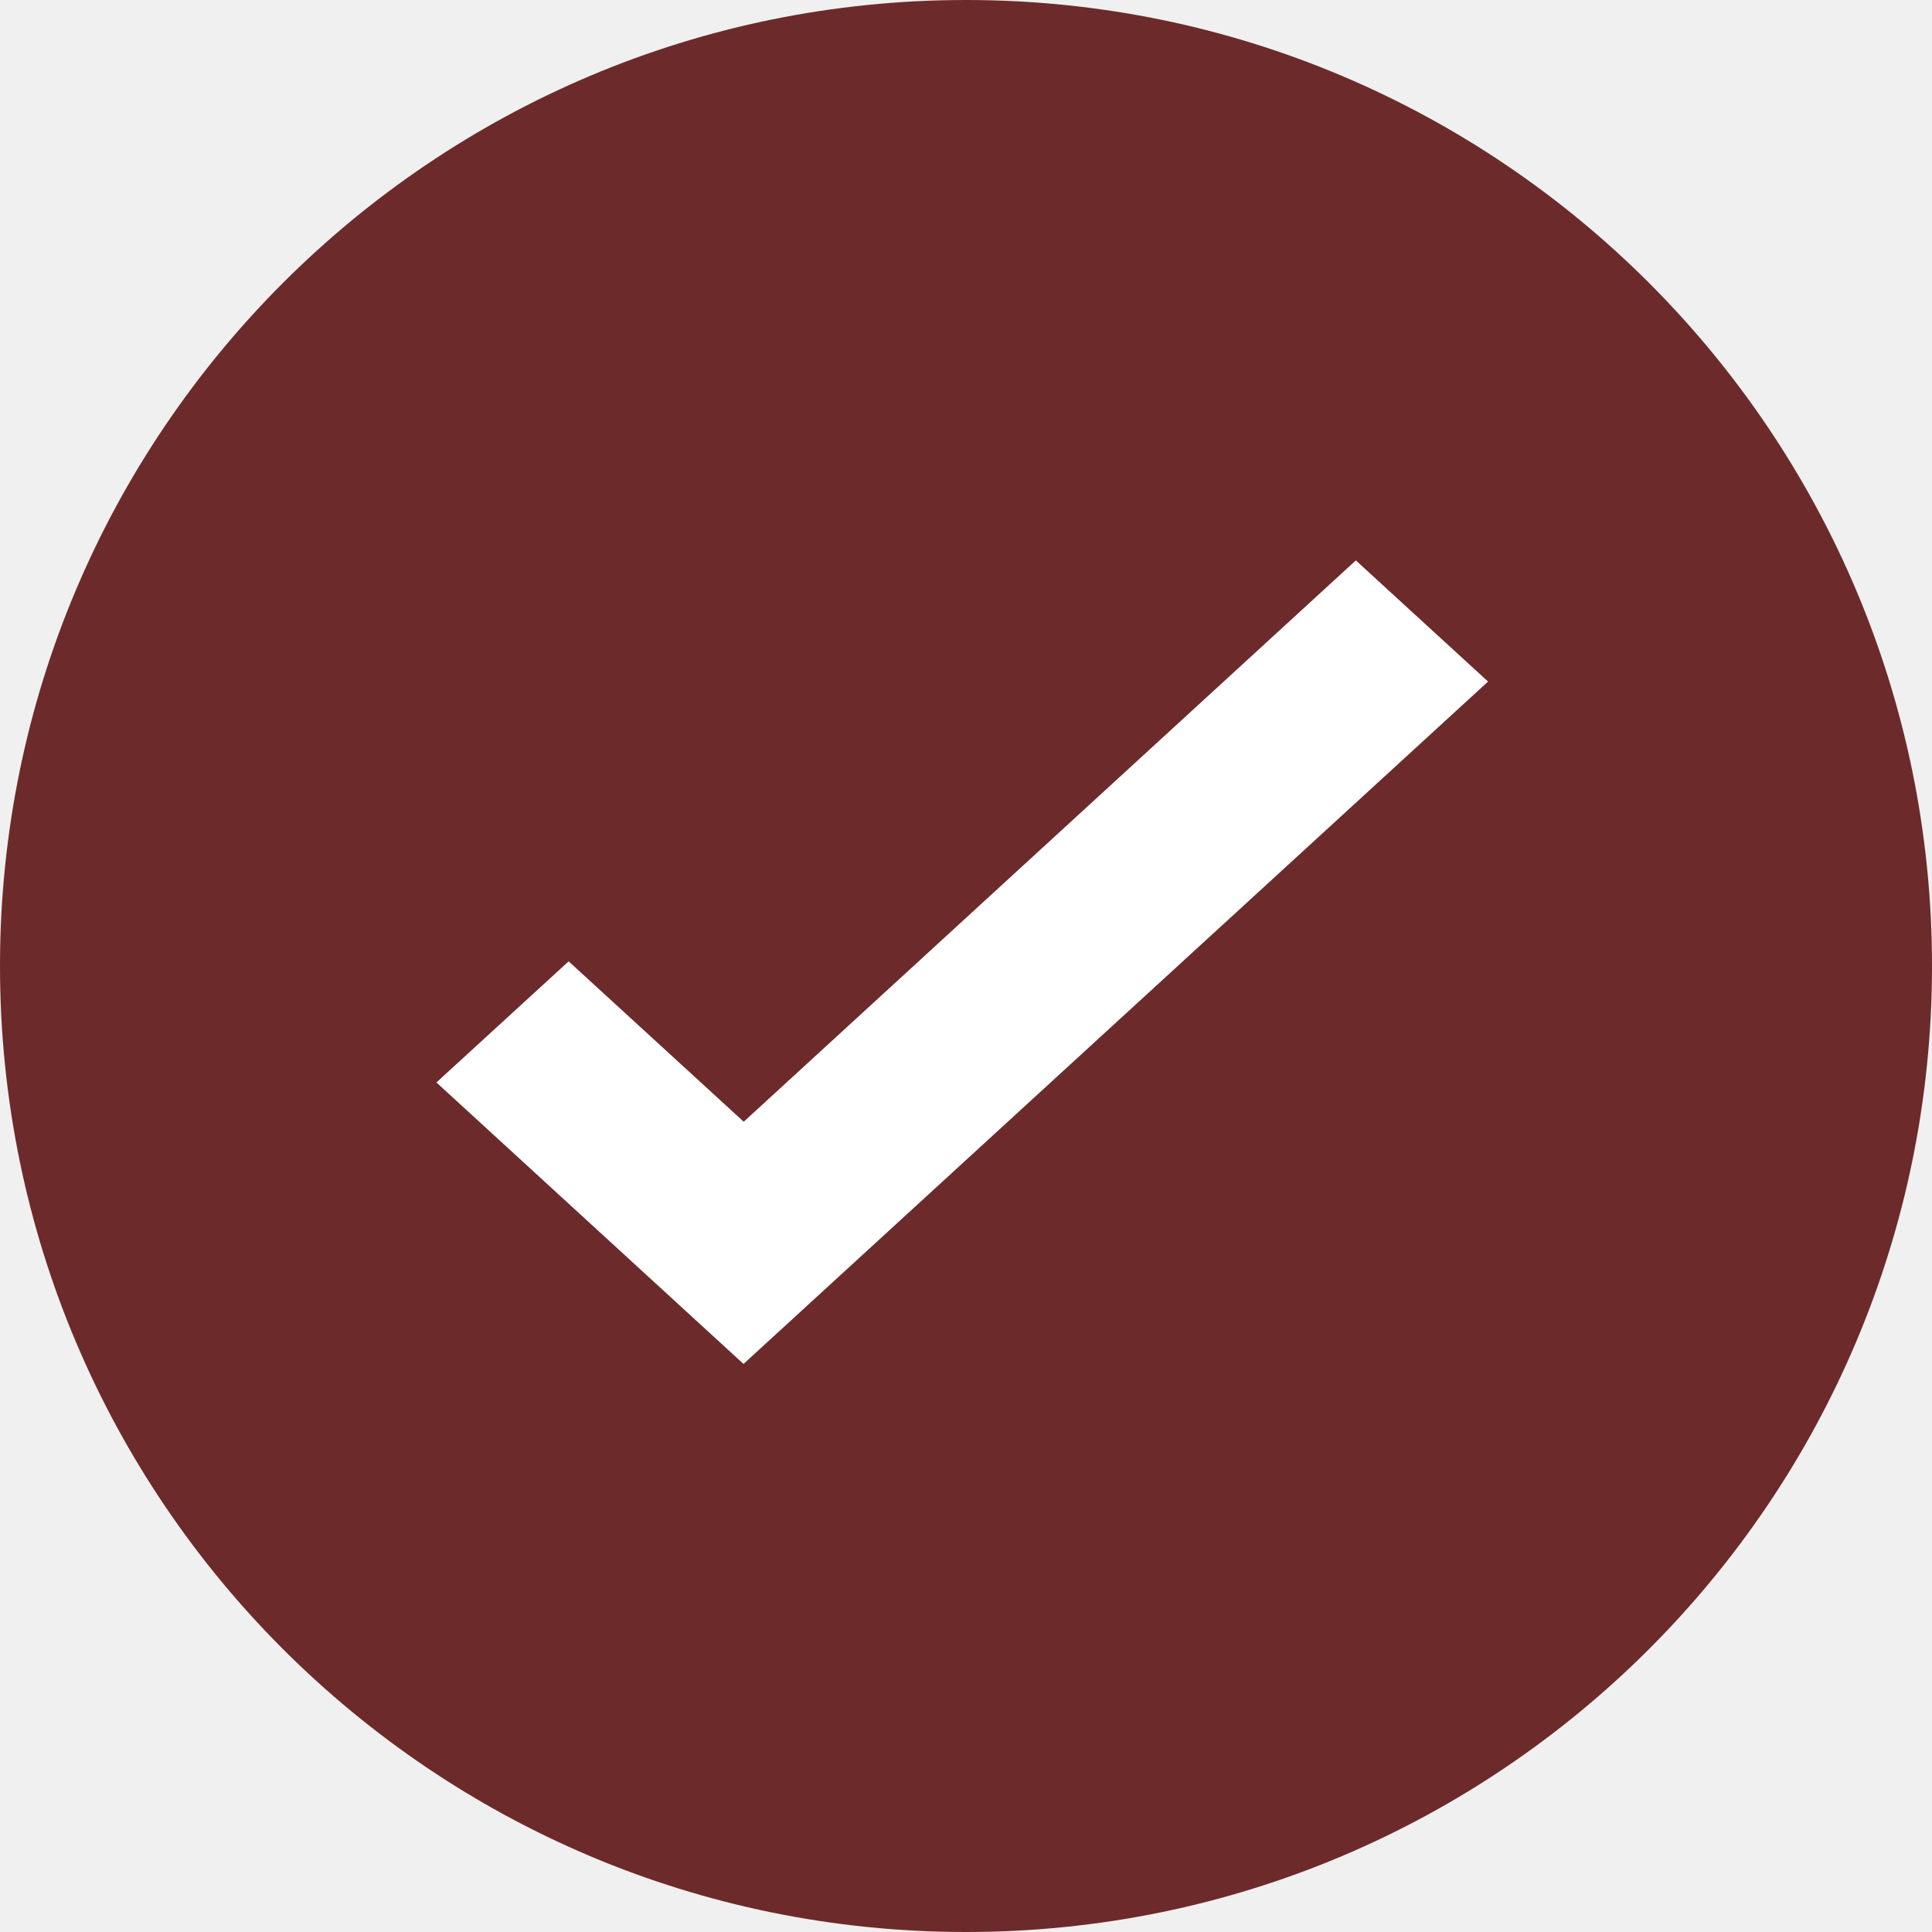
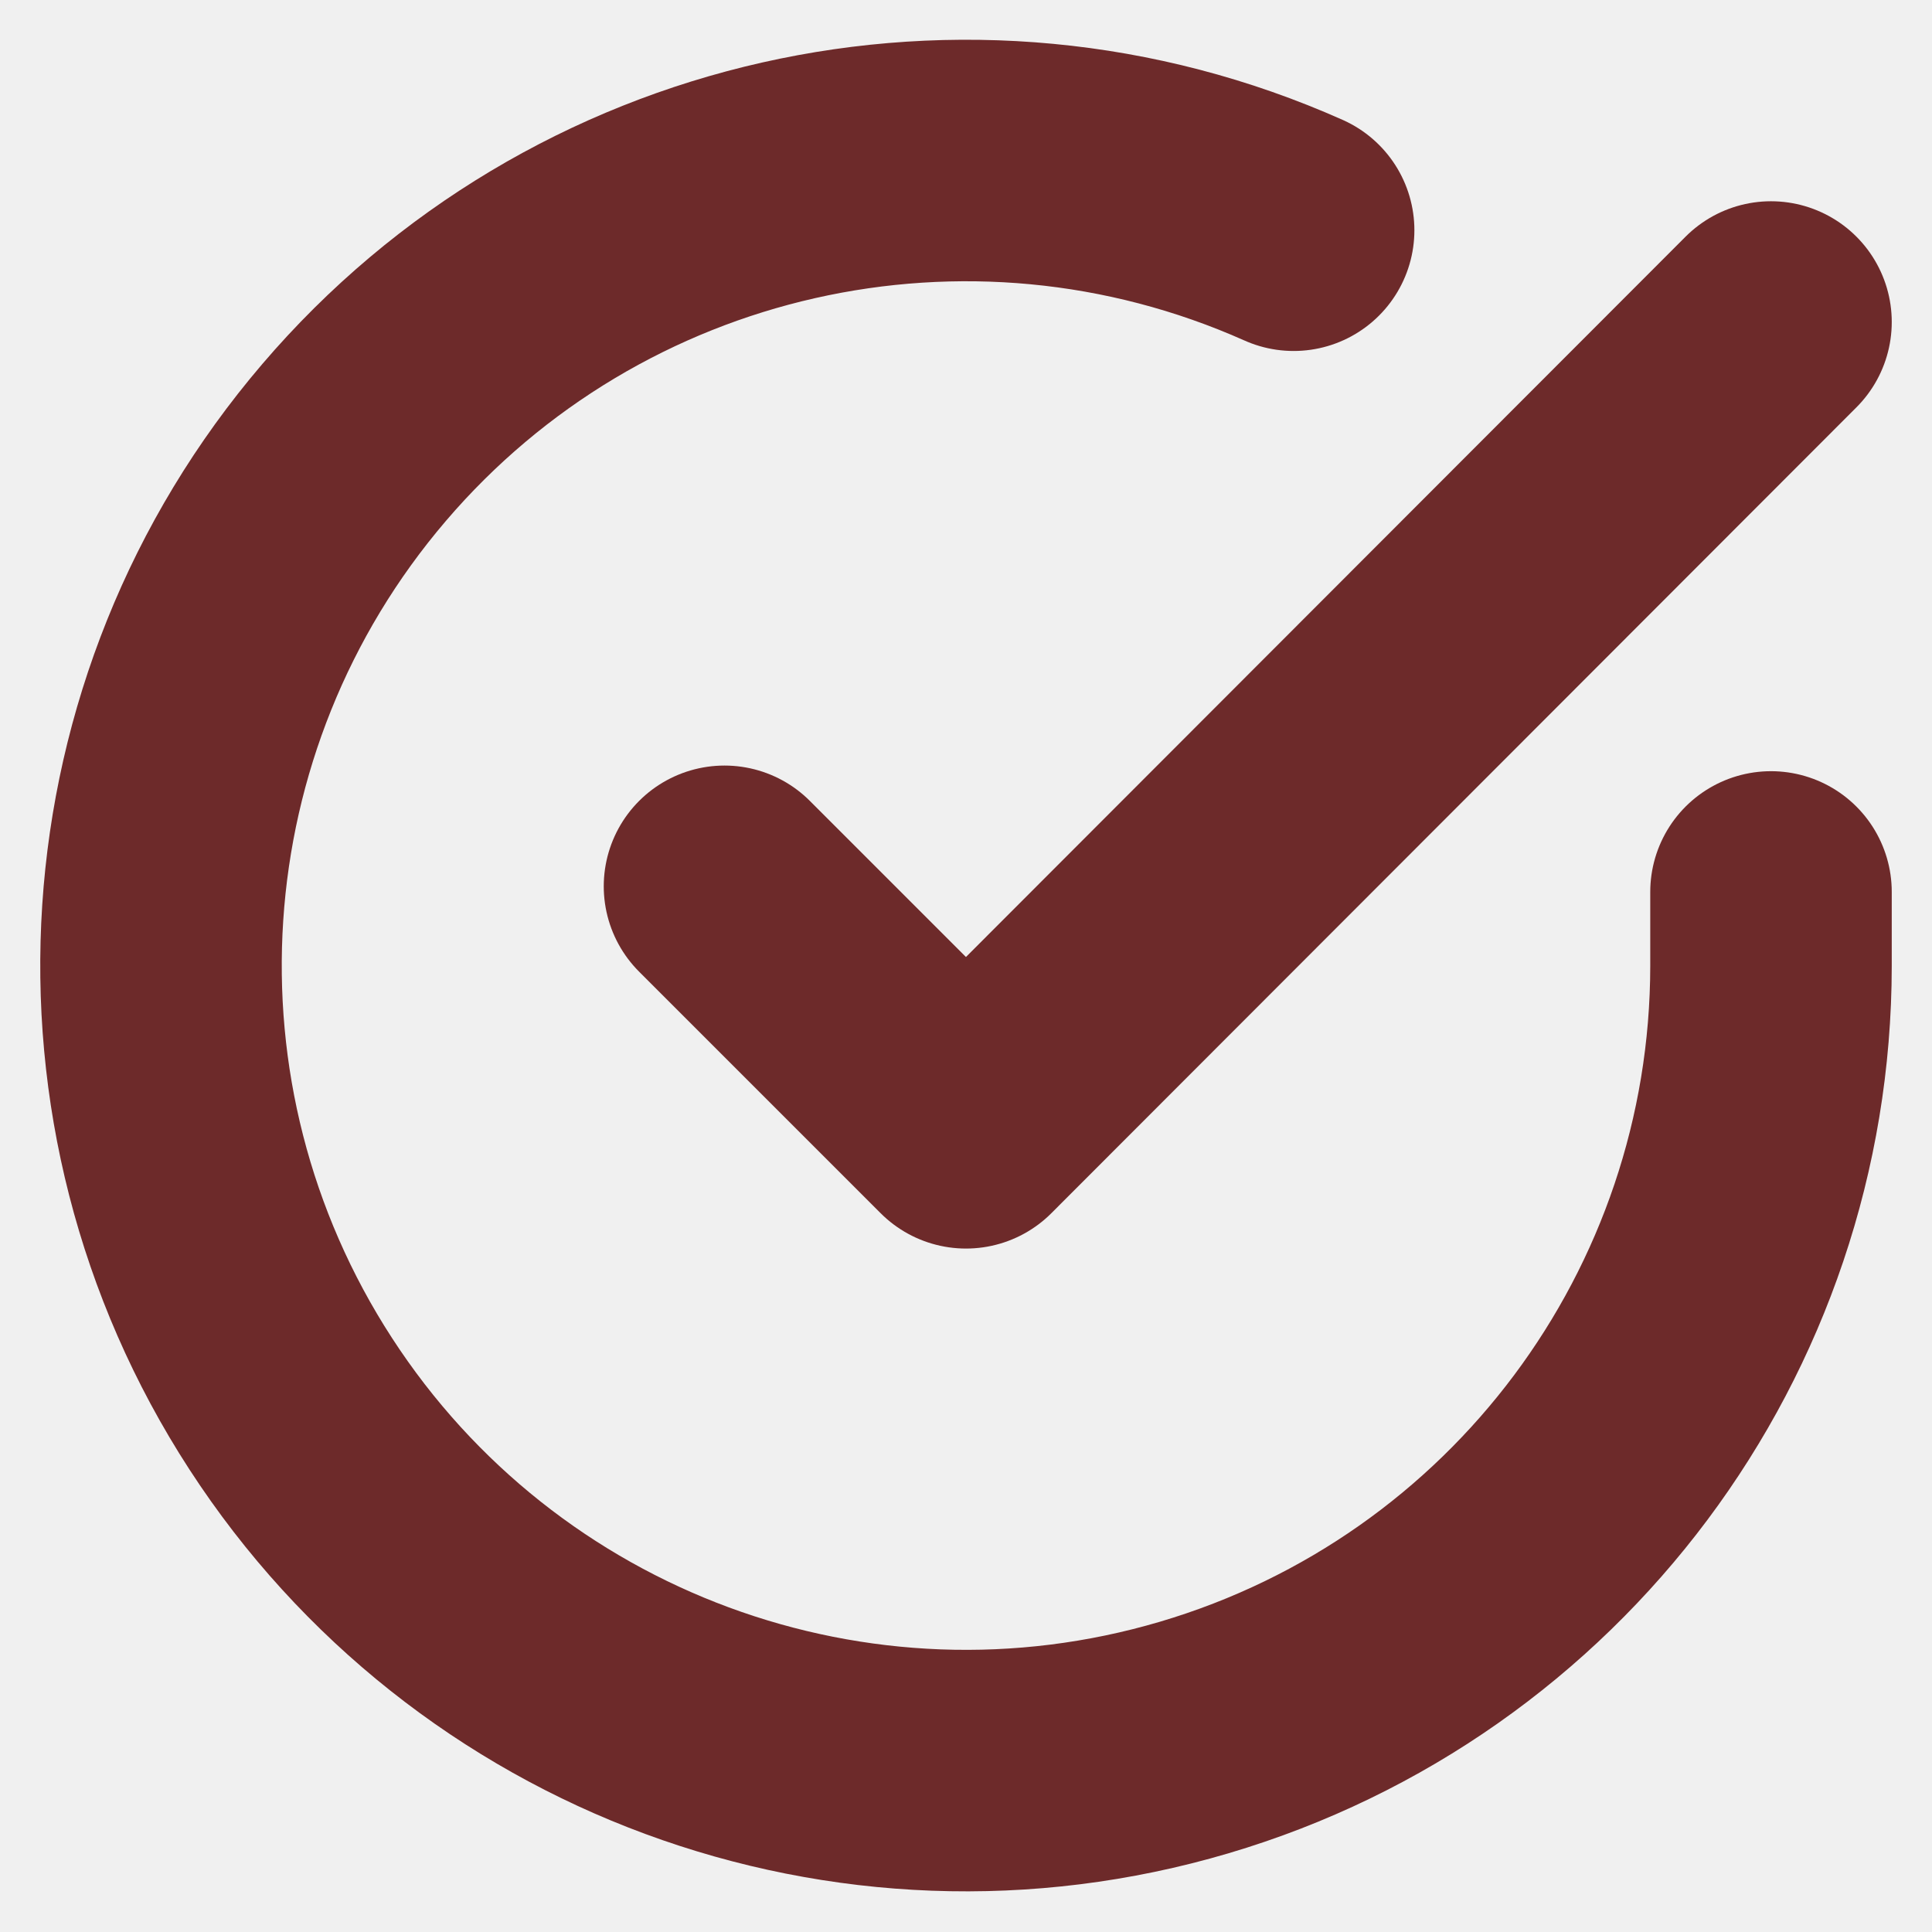
- <svg xmlns="http://www.w3.org/2000/svg" width="64" height="64" viewBox="0 0 64 64">
-   <g id="Number" transform="translate(-97 -250)">
-     <circle id="Container" cx="32" cy="32" r="32" transform="translate(97 250)" fill="#6D2A2A" />
-     <path id="Checkmark" d="M26.611,52.237l-8.693-7.968,2.9-2.656,5.8,5.313L46.895,28.332l2.9,2.657Z" transform="translate(95.019 241.589)" fill="#FFF" stroke="#FFF" stroke-width="2" />
-   </g>
+ <svg xmlns="http://www.w3.org/2000/svg" width="24" height="24" viewBox="0 0 24 24" fill="none" stroke="#6D2A2A" stroke-width="3" stroke-linecap="round" stroke-linejoin="round" class="feather feather-check-circle">
+   <path d="M22 11.08V12a10 10 0 1 1-5.93-9.14" />
+   <polyline points="22 4 12 14.01 9 11.01" />
</svg>
